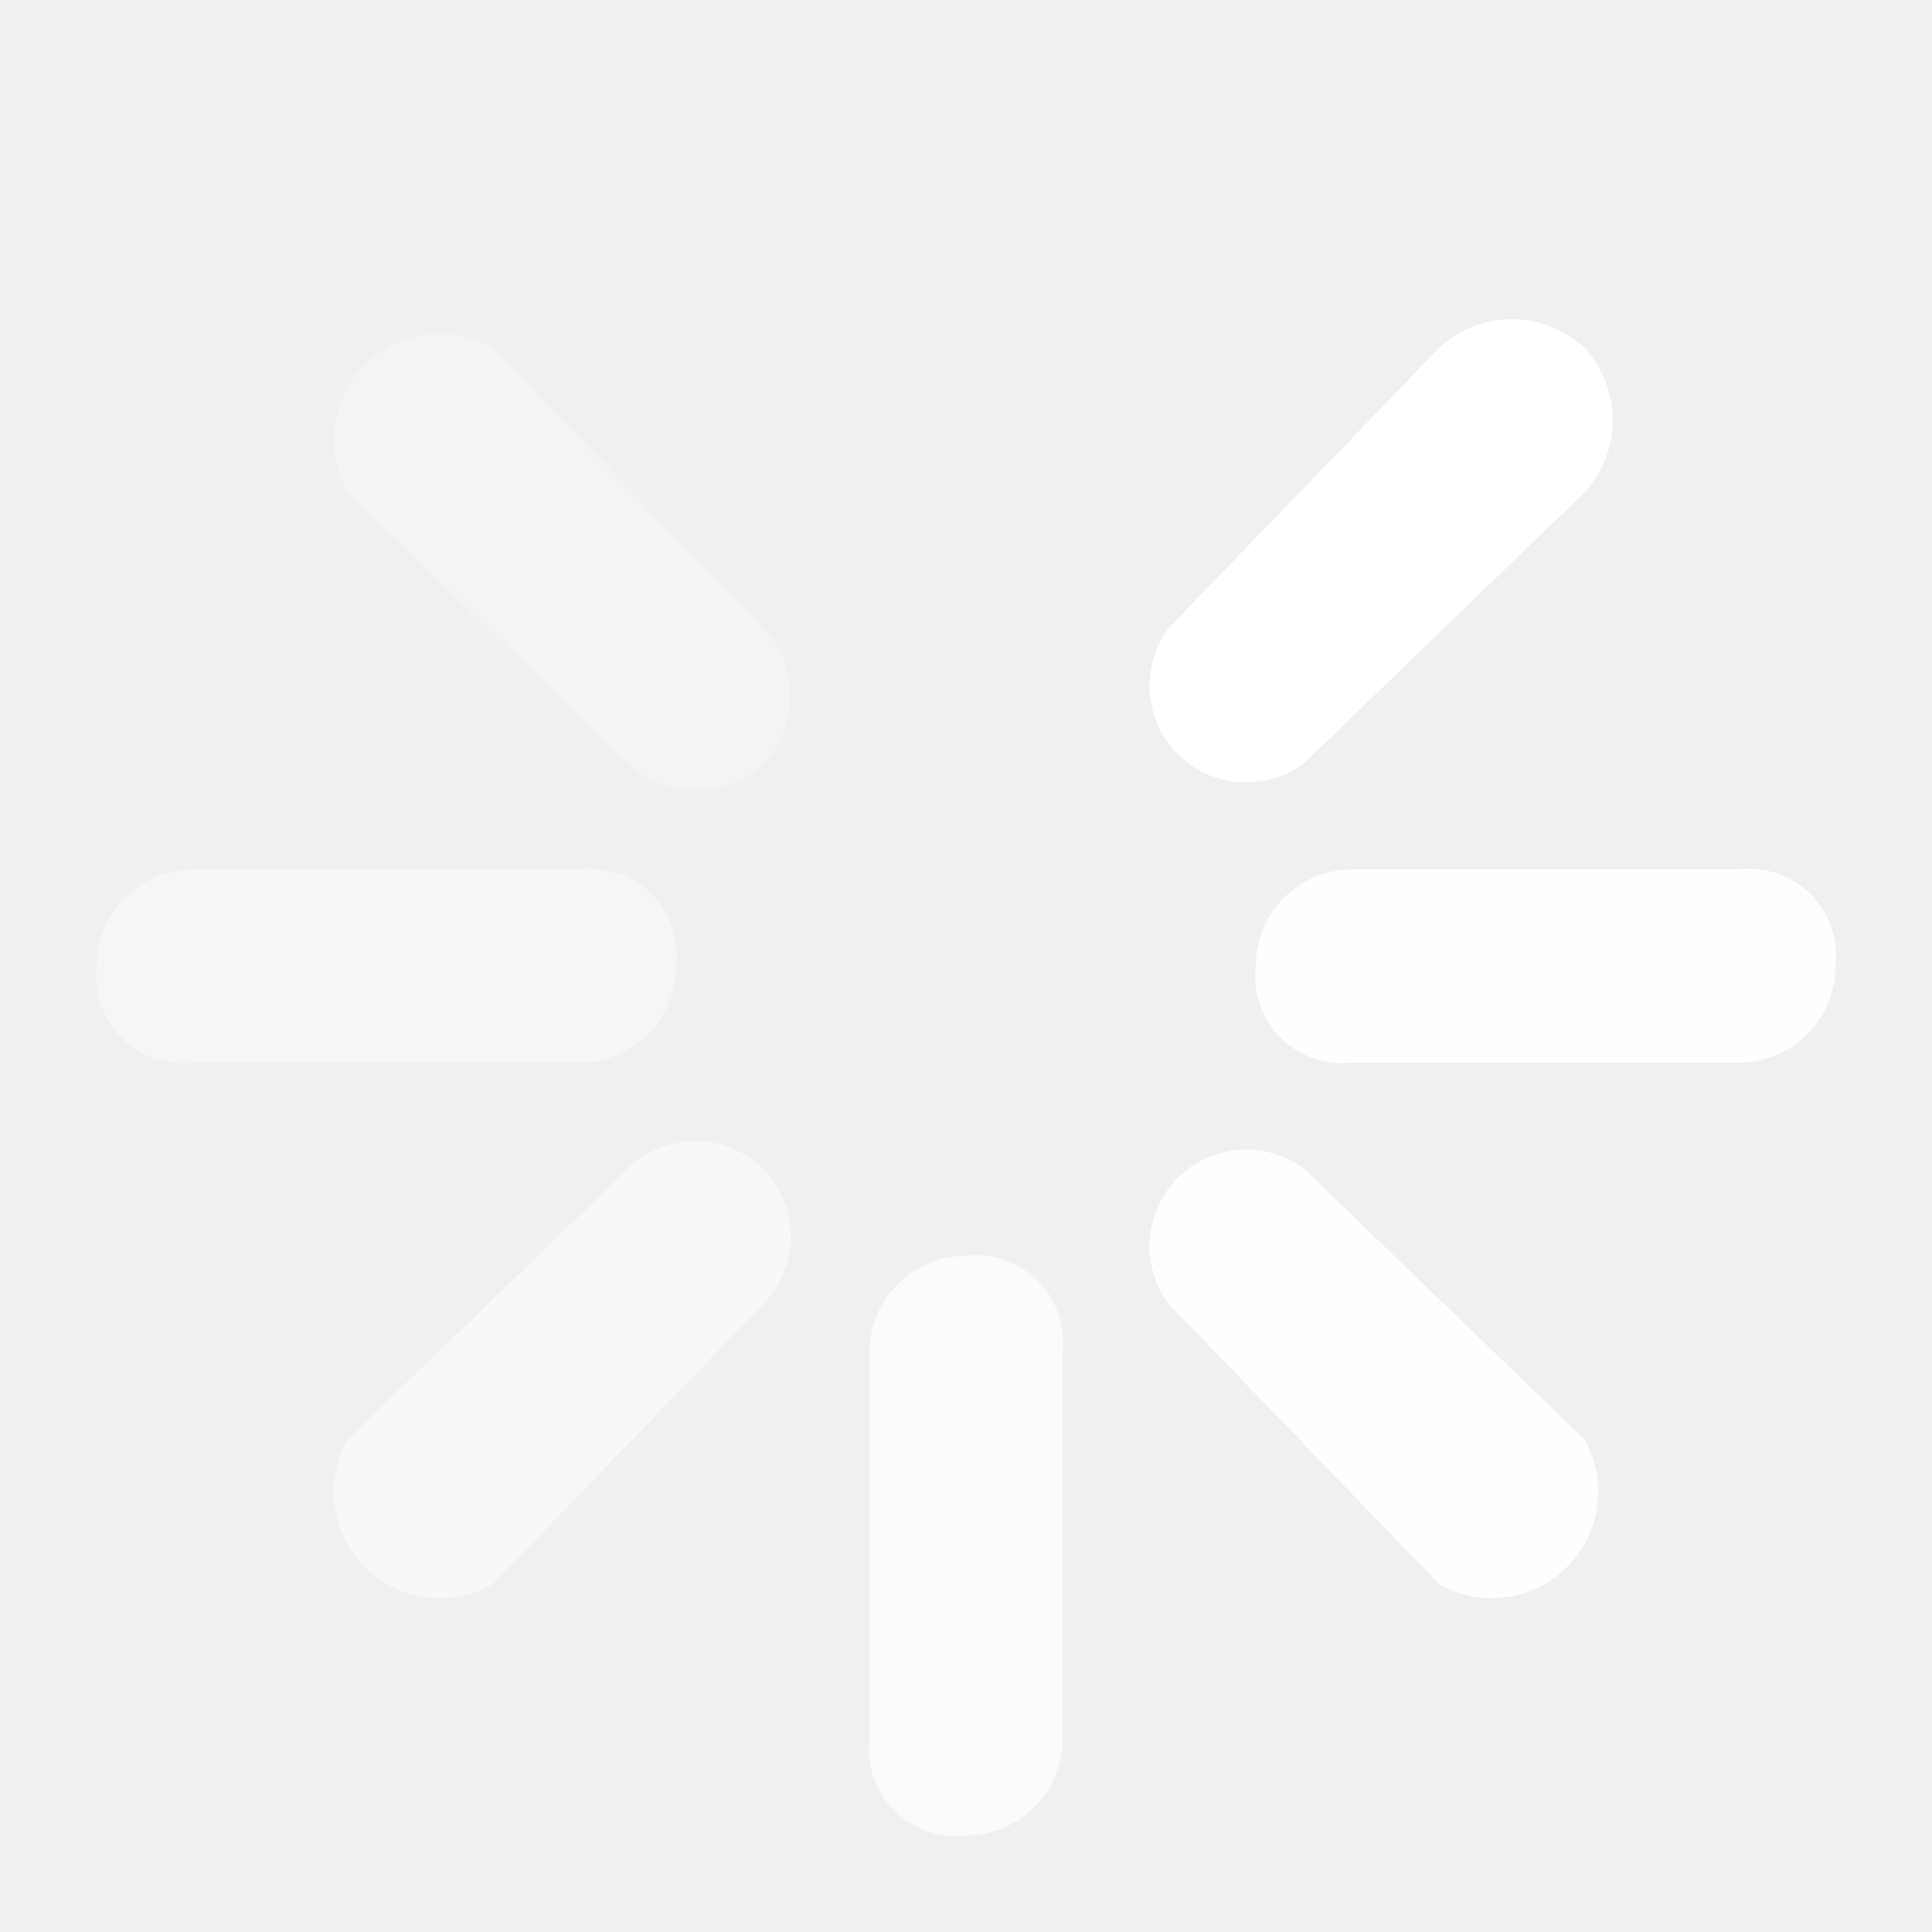
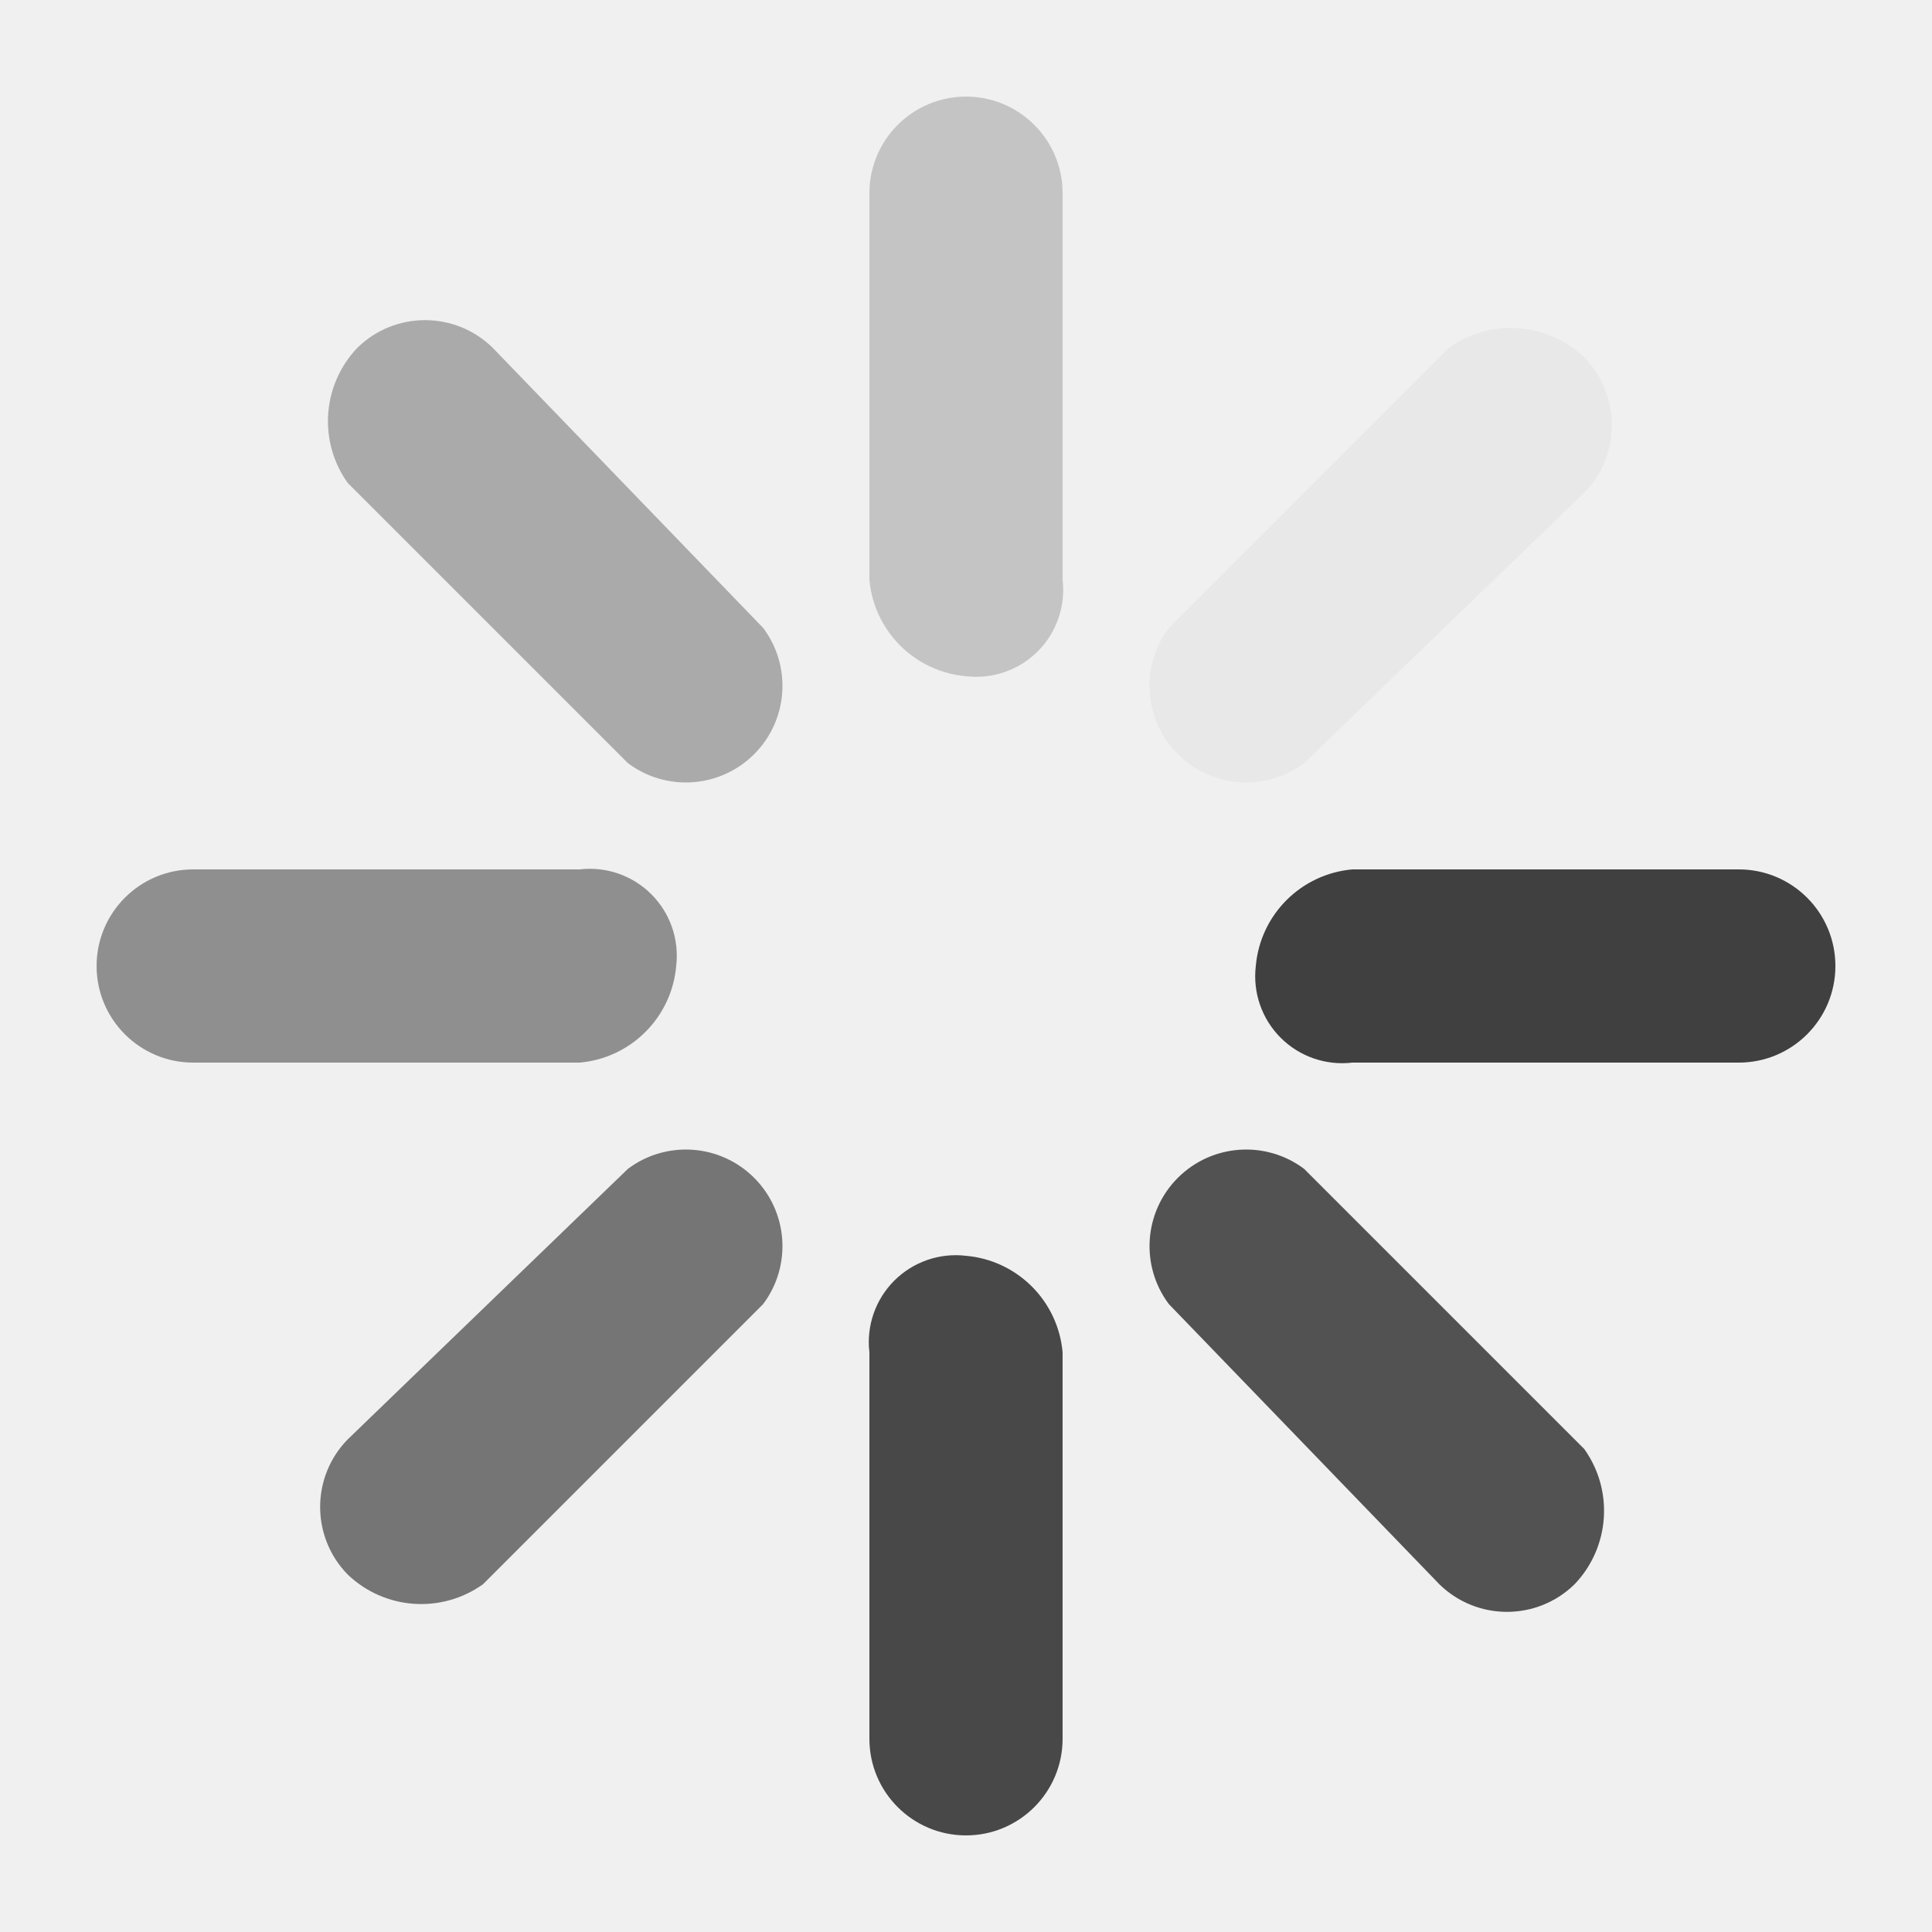
<svg xmlns="http://www.w3.org/2000/svg" id="图层_1" data-name="图层 1" viewBox="0 0 20 20">
-   <path d="M11,14a.9.9,0,0,0-1-1,1,1,0,0,0-1,1v4a.9.9,0,0,0,1,1,1,1,0,0,0,1-1Z" fill="#fff" opacity="0.7" />
-   <path d="M11,2a.9.9,0,0,0-1-1A1,1,0,0,0,9,2V6a.9.9,0,0,0,1,1,1,1,0,0,0,1-1Z" fill="#fff" opacity="0.05" />
-   <path d="M16.4,14.9l-2.9-2.8a1,1,0,0,0-1.4,1.4l2.8,2.9a1.1,1.1,0,0,0,1.5-1.5Z" fill="#fff" opacity="0.95" />
-   <path d="M7.9,7.9a1,1,0,0,0,0-1.4L5.1,3.6A1.1,1.1,0,0,0,3.6,5.1L6.5,7.9A1,1,0,0,0,7.9,7.9Z" fill="#fff" opacity="0.25" />
-   <path d="M14,11h4a1,1,0,0,0,1-1,.9.9,0,0,0-1-1H14a1,1,0,0,0-1,1A.9.9,0,0,0,14,11Z" fill="#fff" opacity="0.9" />
-   <path d="M6,9H2a1,1,0,0,0-1,1,.9.9,0,0,0,1,1H6a1,1,0,0,0,1-1A.9.9,0,0,0,6,9Z" fill="#fff" opacity="0.4" />
-   <path d="M16.4,3.6a1.1,1.1,0,0,0-1.5,0L12.1,6.5a1,1,0,0,0,1.4,1.4l2.9-2.8A1.1,1.1,0,0,0,16.4,3.6Z" fill="#fff" />
-   <path d="M7.9,12.1a1,1,0,0,0-1.4,0L3.6,14.9a1.1,1.1,0,0,0,1.5,1.5l2.8-2.9A1,1,0,0,0,7.9,12.1Z" fill="#fff" opacity="0.55" />
+   <path d="M7.9,13.5a1,1,0,0,0-1.4-1.4L3.6,14.9a1,1,0,0,0,0,1.4,1.1,1.1,0,0,0,1.4.1Z" fill="#404040" opacity="0.7" />
+   <path d="M16.4,5.1a1,1,0,0,0,0-1.4A1.1,1.1,0,0,0,15,3.6L12.1,6.5a1,1,0,0,0,1.4,1.4Z" fill="#404040" opacity="0.05" />
+   <path d="M11,18V14a1.1,1.1,0,0,0-1-1,.9.9,0,0,0-1,1v4a1,1,0,0,0,2,0Z" fill="#404040" opacity="0.95" />
+   <path d="M10,7a.9.9,0,0,0,1-1V2A1,1,0,0,0,9,2V6A1.1,1.1,0,0,0,10,7Z" fill="#404040" opacity="0.25" />
+   <path d="M12.1,13.5l2.8,2.9a1,1,0,0,0,1.4,0,1.1,1.1,0,0,0,.1-1.4l-2.9-2.9a1,1,0,0,0-1.4,1.4Z" fill="#404040" opacity="0.9" />
+   <path d="M7.9,6.5,5.1,3.6a1,1,0,0,0-1.4,0A1.1,1.1,0,0,0,3.6,5L6.5,7.9A1,1,0,0,0,7.9,6.5Z" fill="#404040" opacity="0.4" />
+   <path d="M19,10a1,1,0,0,0-1-1H14a1.1,1.1,0,0,0-1,1,.9.9,0,0,0,1,1h4A1,1,0,0,0,19,10Z" fill="#404040" />
+   <path d="M7,10A.9.9,0,0,0,6,9H2a1,1,0,0,0,0,2H6A1.1,1.1,0,0,0,7,10Z" fill="#404040" opacity="0.55" />
</svg>
